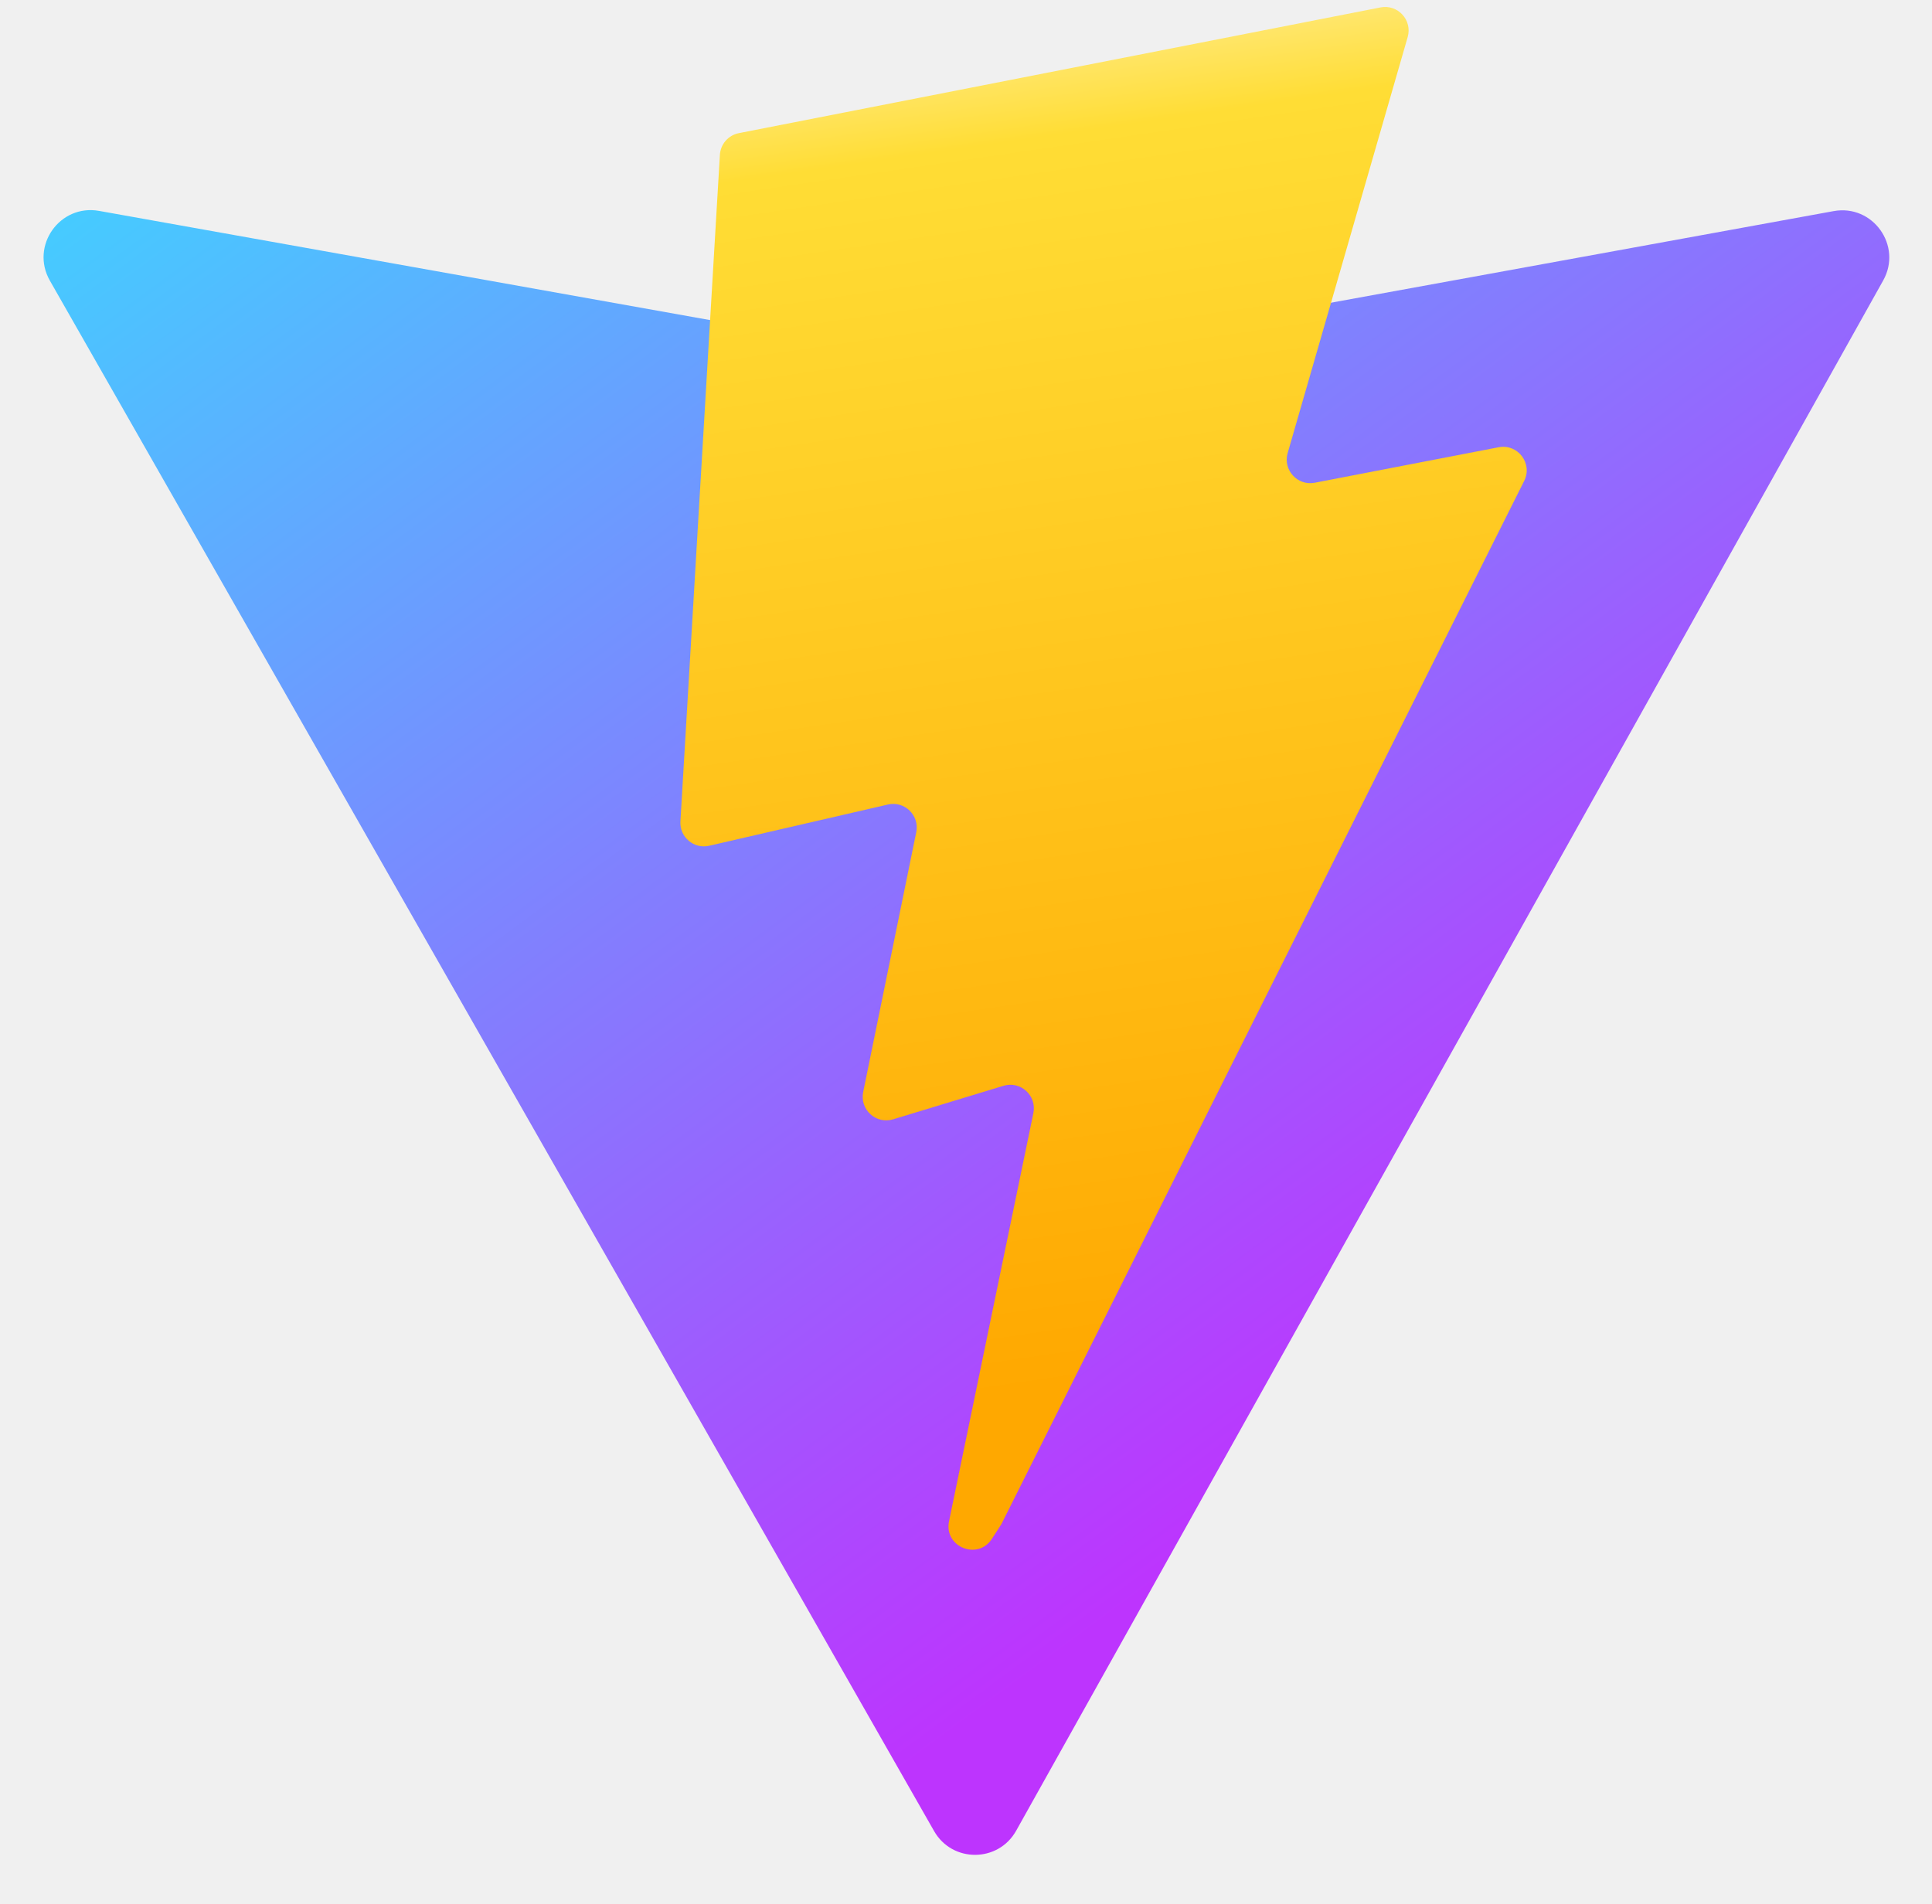
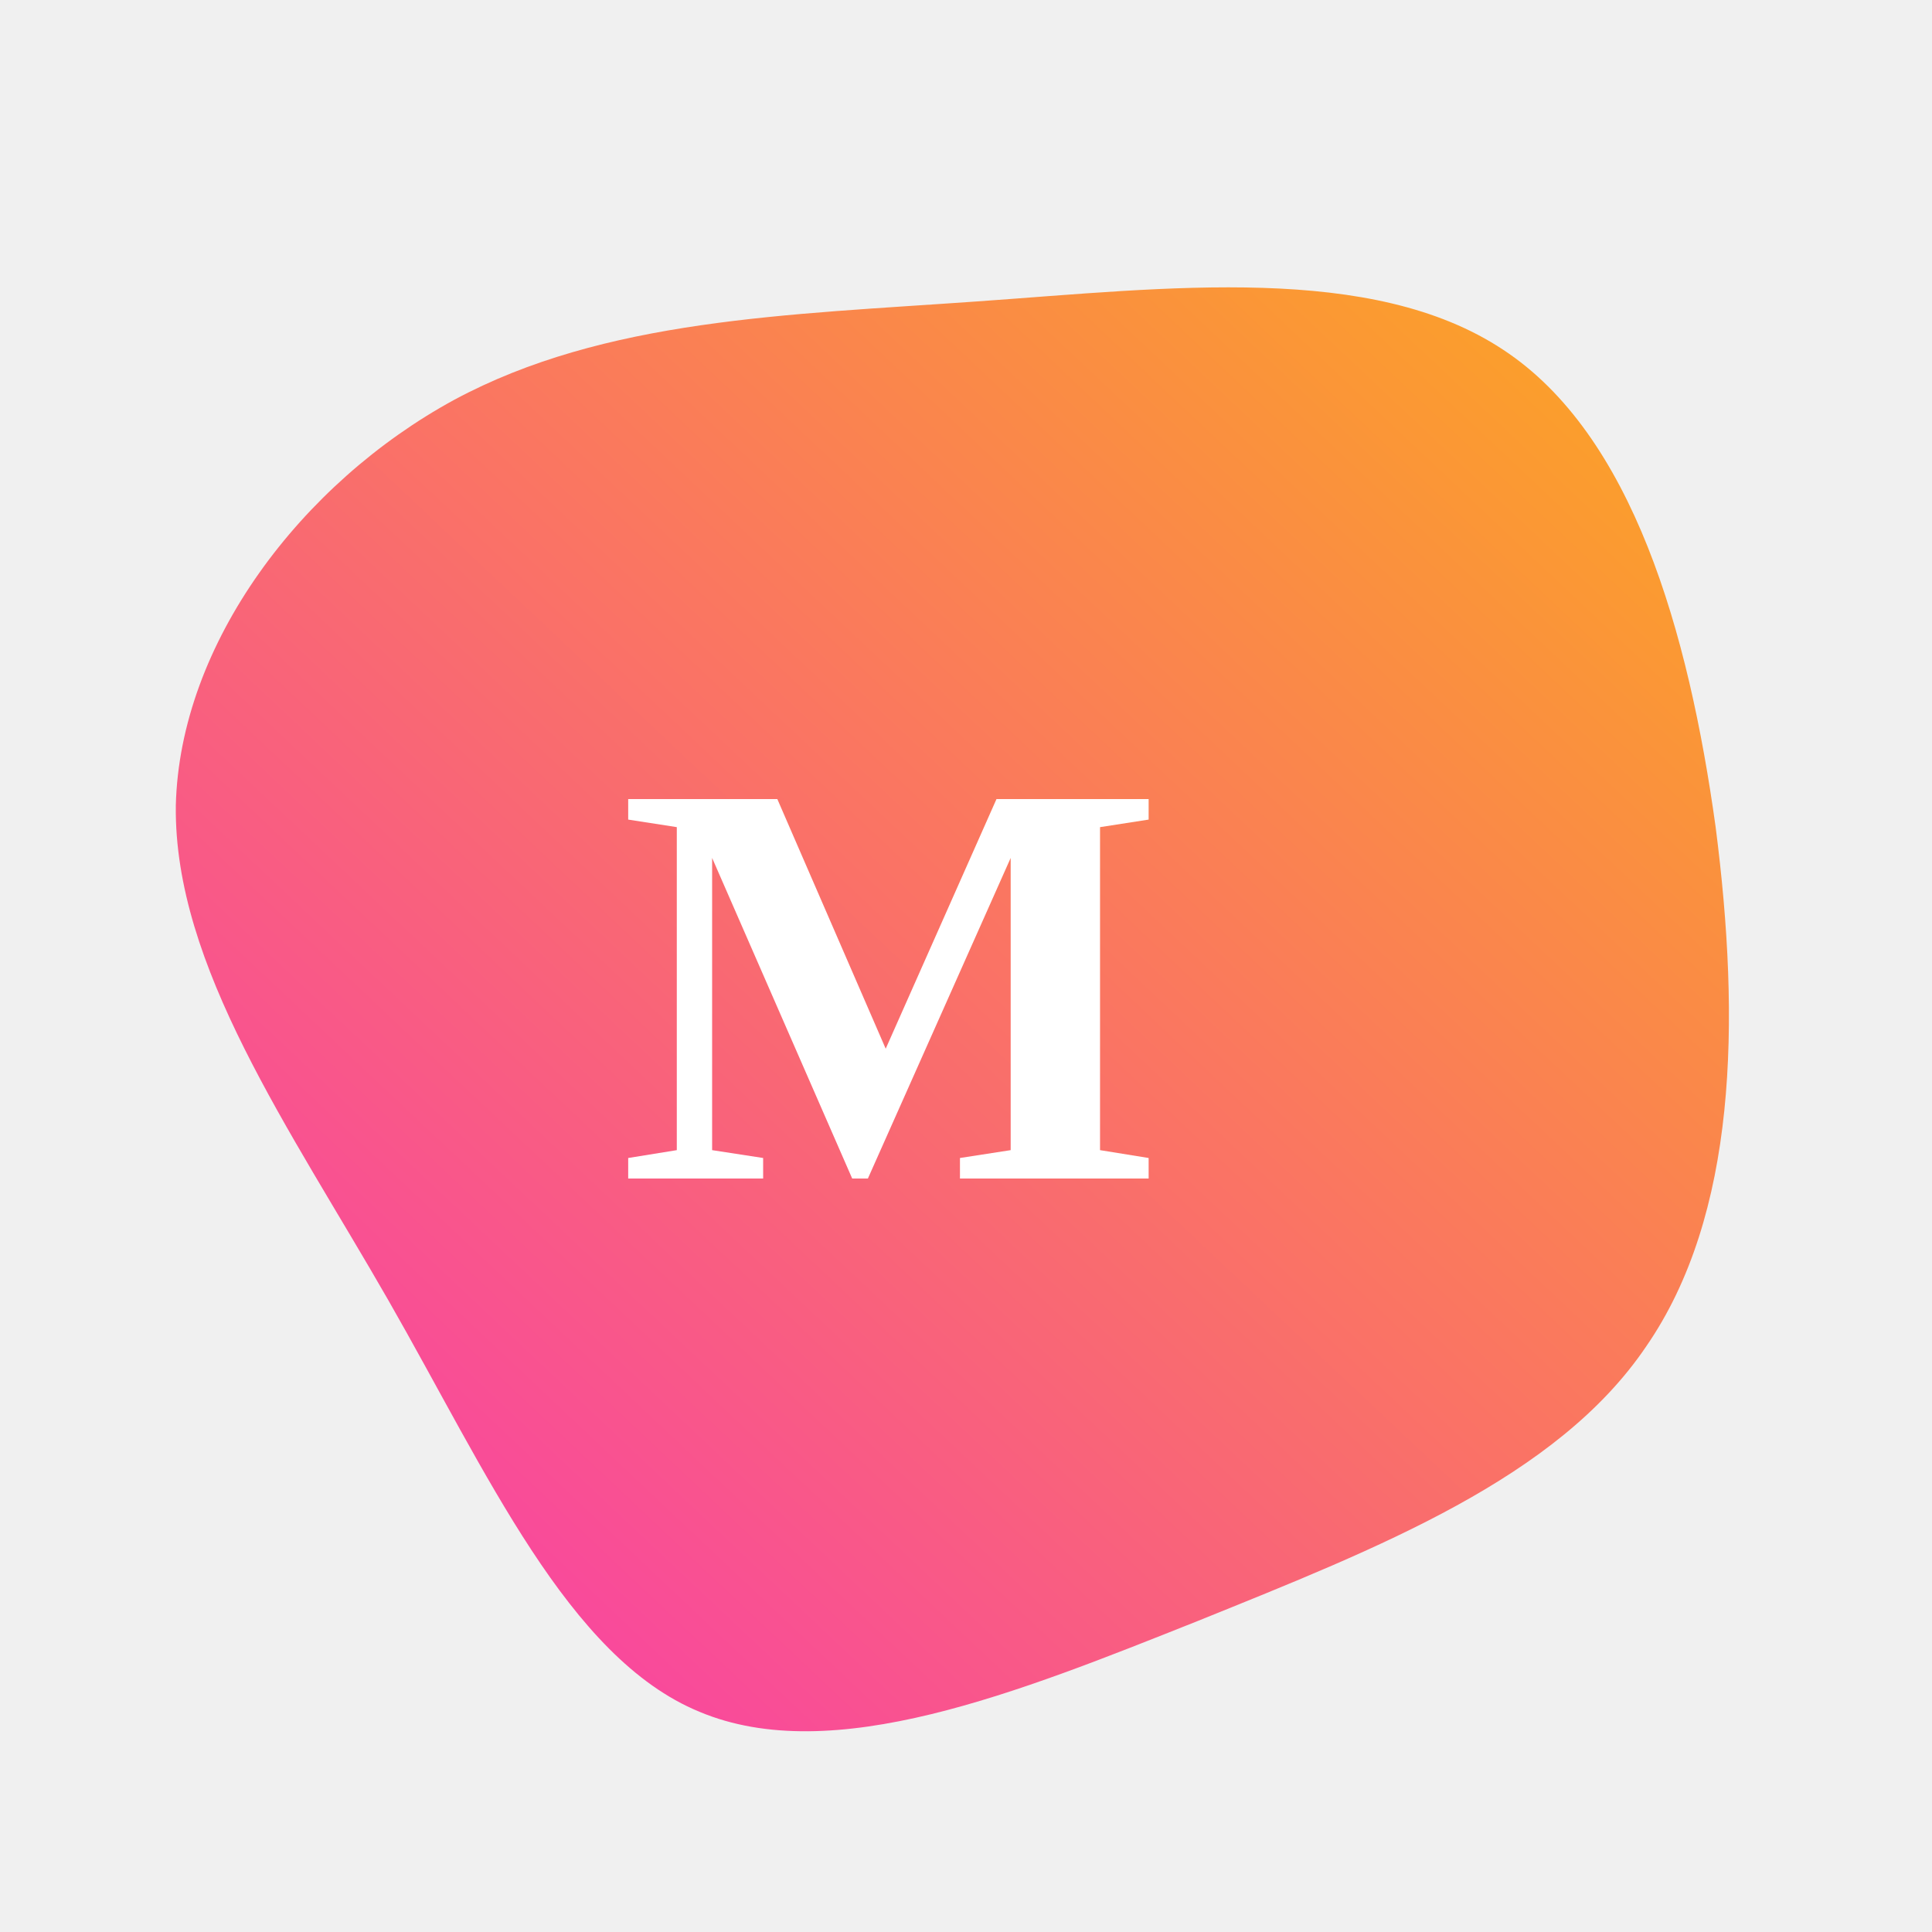
- <svg xmlns="http://www.w3.org/2000/svg" width="410" height="404" viewBox="0 0 410 404" fill="none">
-   <path d="M399.641 59.525L215.643 388.545C211.844 395.338 202.084 395.378 198.228 388.618L10.582 59.556C6.381 52.19 12.68 43.267 21.028 44.759L205.223 77.682C206.398 77.892 207.601 77.89 208.776 77.676L389.119 44.806C397.439 43.289 403.768 52.143 399.641 59.525Z" fill="url(#paint0_linear)" />
-   <path d="M292.965 1.574L156.801 28.255C154.563 28.694 152.906 30.59 152.771 32.866L144.395 174.33C144.198 177.662 147.258 180.248 150.51 179.498L188.42 170.749C191.967 169.931 195.172 173.055 194.443 176.622L183.18 231.775C182.422 235.487 185.907 238.661 189.532 237.56L212.947 230.446C216.577 229.344 220.065 232.527 219.297 236.242L201.398 322.875C200.278 328.294 207.486 331.249 210.492 326.603L212.5 323.5L323.454 102.072C325.312 98.365 322.108 94.137 318.036 94.923L279.014 102.454C275.347 103.161 272.227 99.746 273.262 96.158L298.731 7.867C299.767 4.273 296.636 0.855 292.965 1.574Z" fill="url(#paint1_linear)" />
+ <svg xmlns="http://www.w3.org/2000/svg" id="sw-js-blob-svg" viewBox="0 0 100 100" version="1.1">
  <defs>
-     <linearGradient id="paint0_linear" x1="6" y1="33" x2="235" y2="344" gradientUnits="userSpaceOnUse">
-       <stop stop-color="#41D1FF" />
-       <stop offset="1" stop-color="#BD34FE" />
-     </linearGradient>
-     <linearGradient id="paint1_linear" x1="194.651" y1="8.818" x2="236.076" y2="292.989" gradientUnits="userSpaceOnUse">
-       <stop stop-color="#FFEA83" />
-       <stop offset="0.083" stop-color="#FFDD35" />
-       <stop offset="1" stop-color="#FFA800" />
+     <linearGradient id="sw-gradient" x1="0" x2="1" y1="1" y2="0">
+       <stop id="stop1" stop-color="rgba(248, 55, 179.626, 1)" offset="0%" />
+       <stop id="stop2" stop-color="rgba(251, 168, 31, 1)" offset="100%" />
    </linearGradient>
  </defs>
+   <path fill="url(#sw-gradient)" d="M27.8,-31.9C34.5,-27.5,37.4,-17.3,38.8,-7.2C40.1,2.9,39.9,12.9,35.2,19.7C30.6,26.5,21.4,30.1,12,33.9C2.7,37.6,-6.9,41.5,-13.8,38.6C-20.6,35.8,-24.8,26.2,-29.9,17.3C-35,8.4,-41,0,-40.9,-8.3C-40.7,-16.7,-34.4,-25,-26.5,-29.3C-18.7,-33.5,-9.3,-33.7,0.6,-34.4C10.5,-35.1,21,-36.4,27.8,-31.9Z" width="100%" height="100%" transform="translate(50 50)" stroke-width="0" style="transition: all 0.3s ease 0s;" />
+   <text x="32" y="61" fill="white" font-weight="bold" font-size="2.5em">M</text>
</svg>
